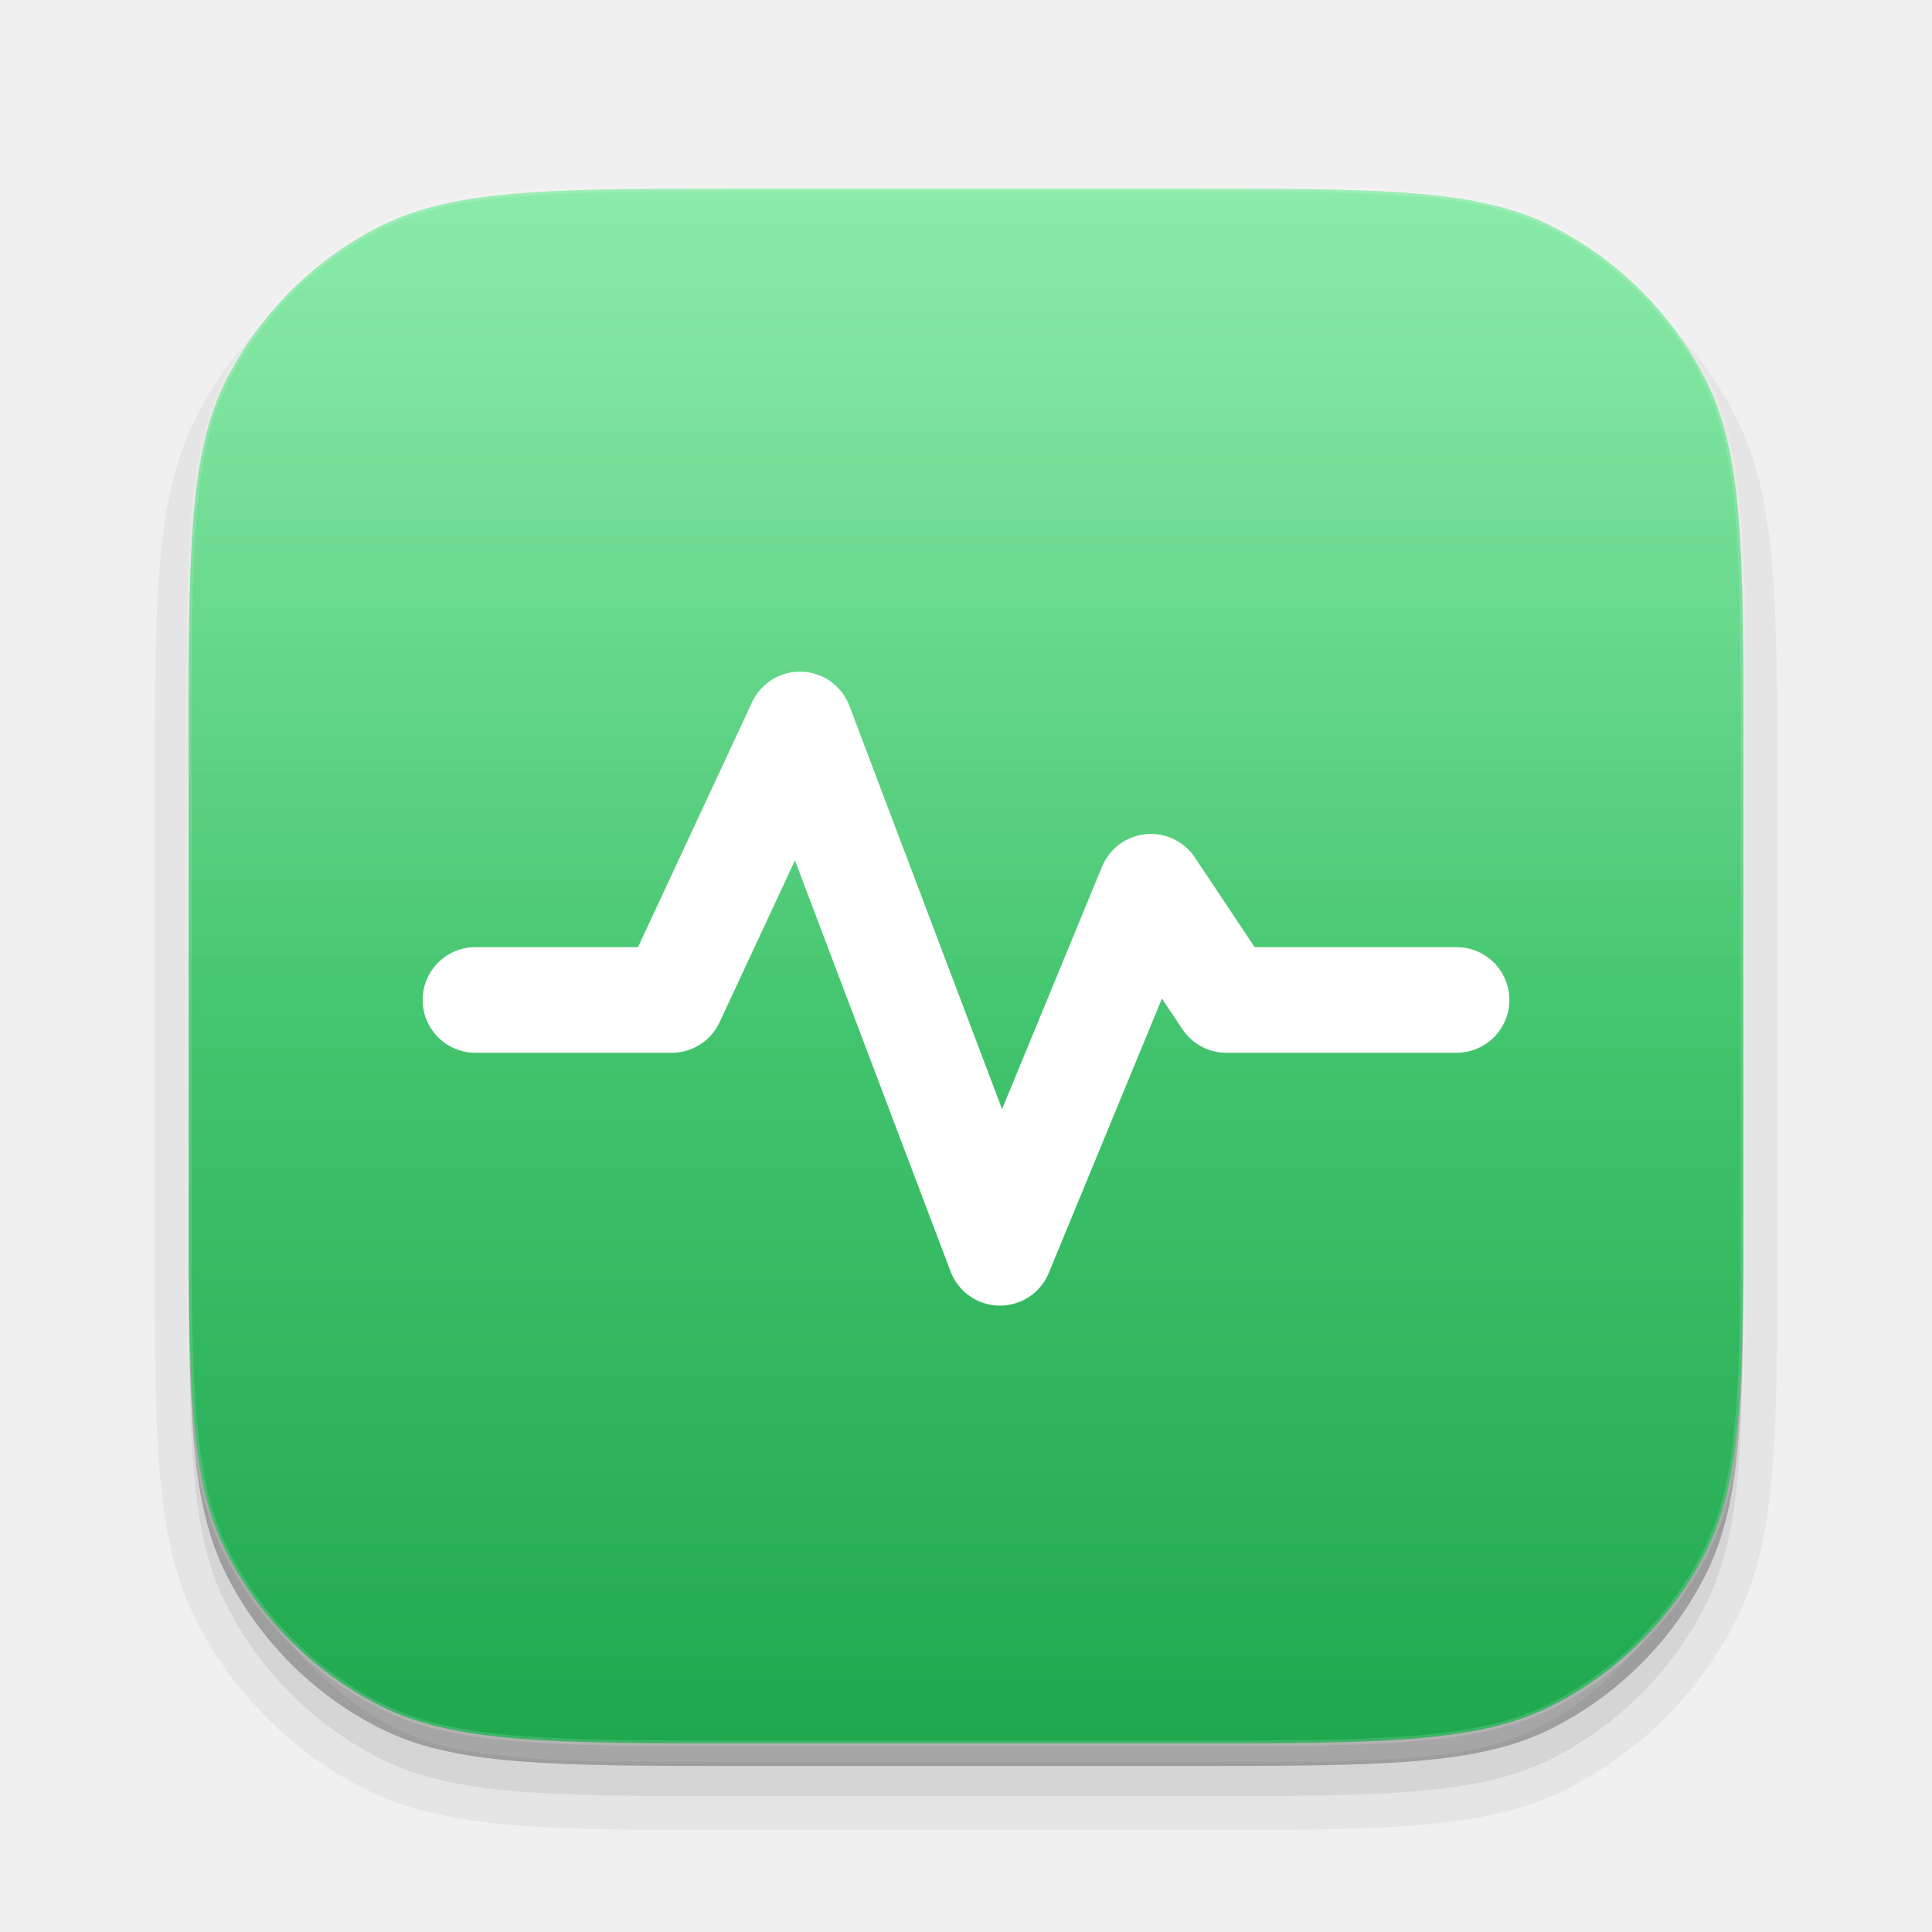
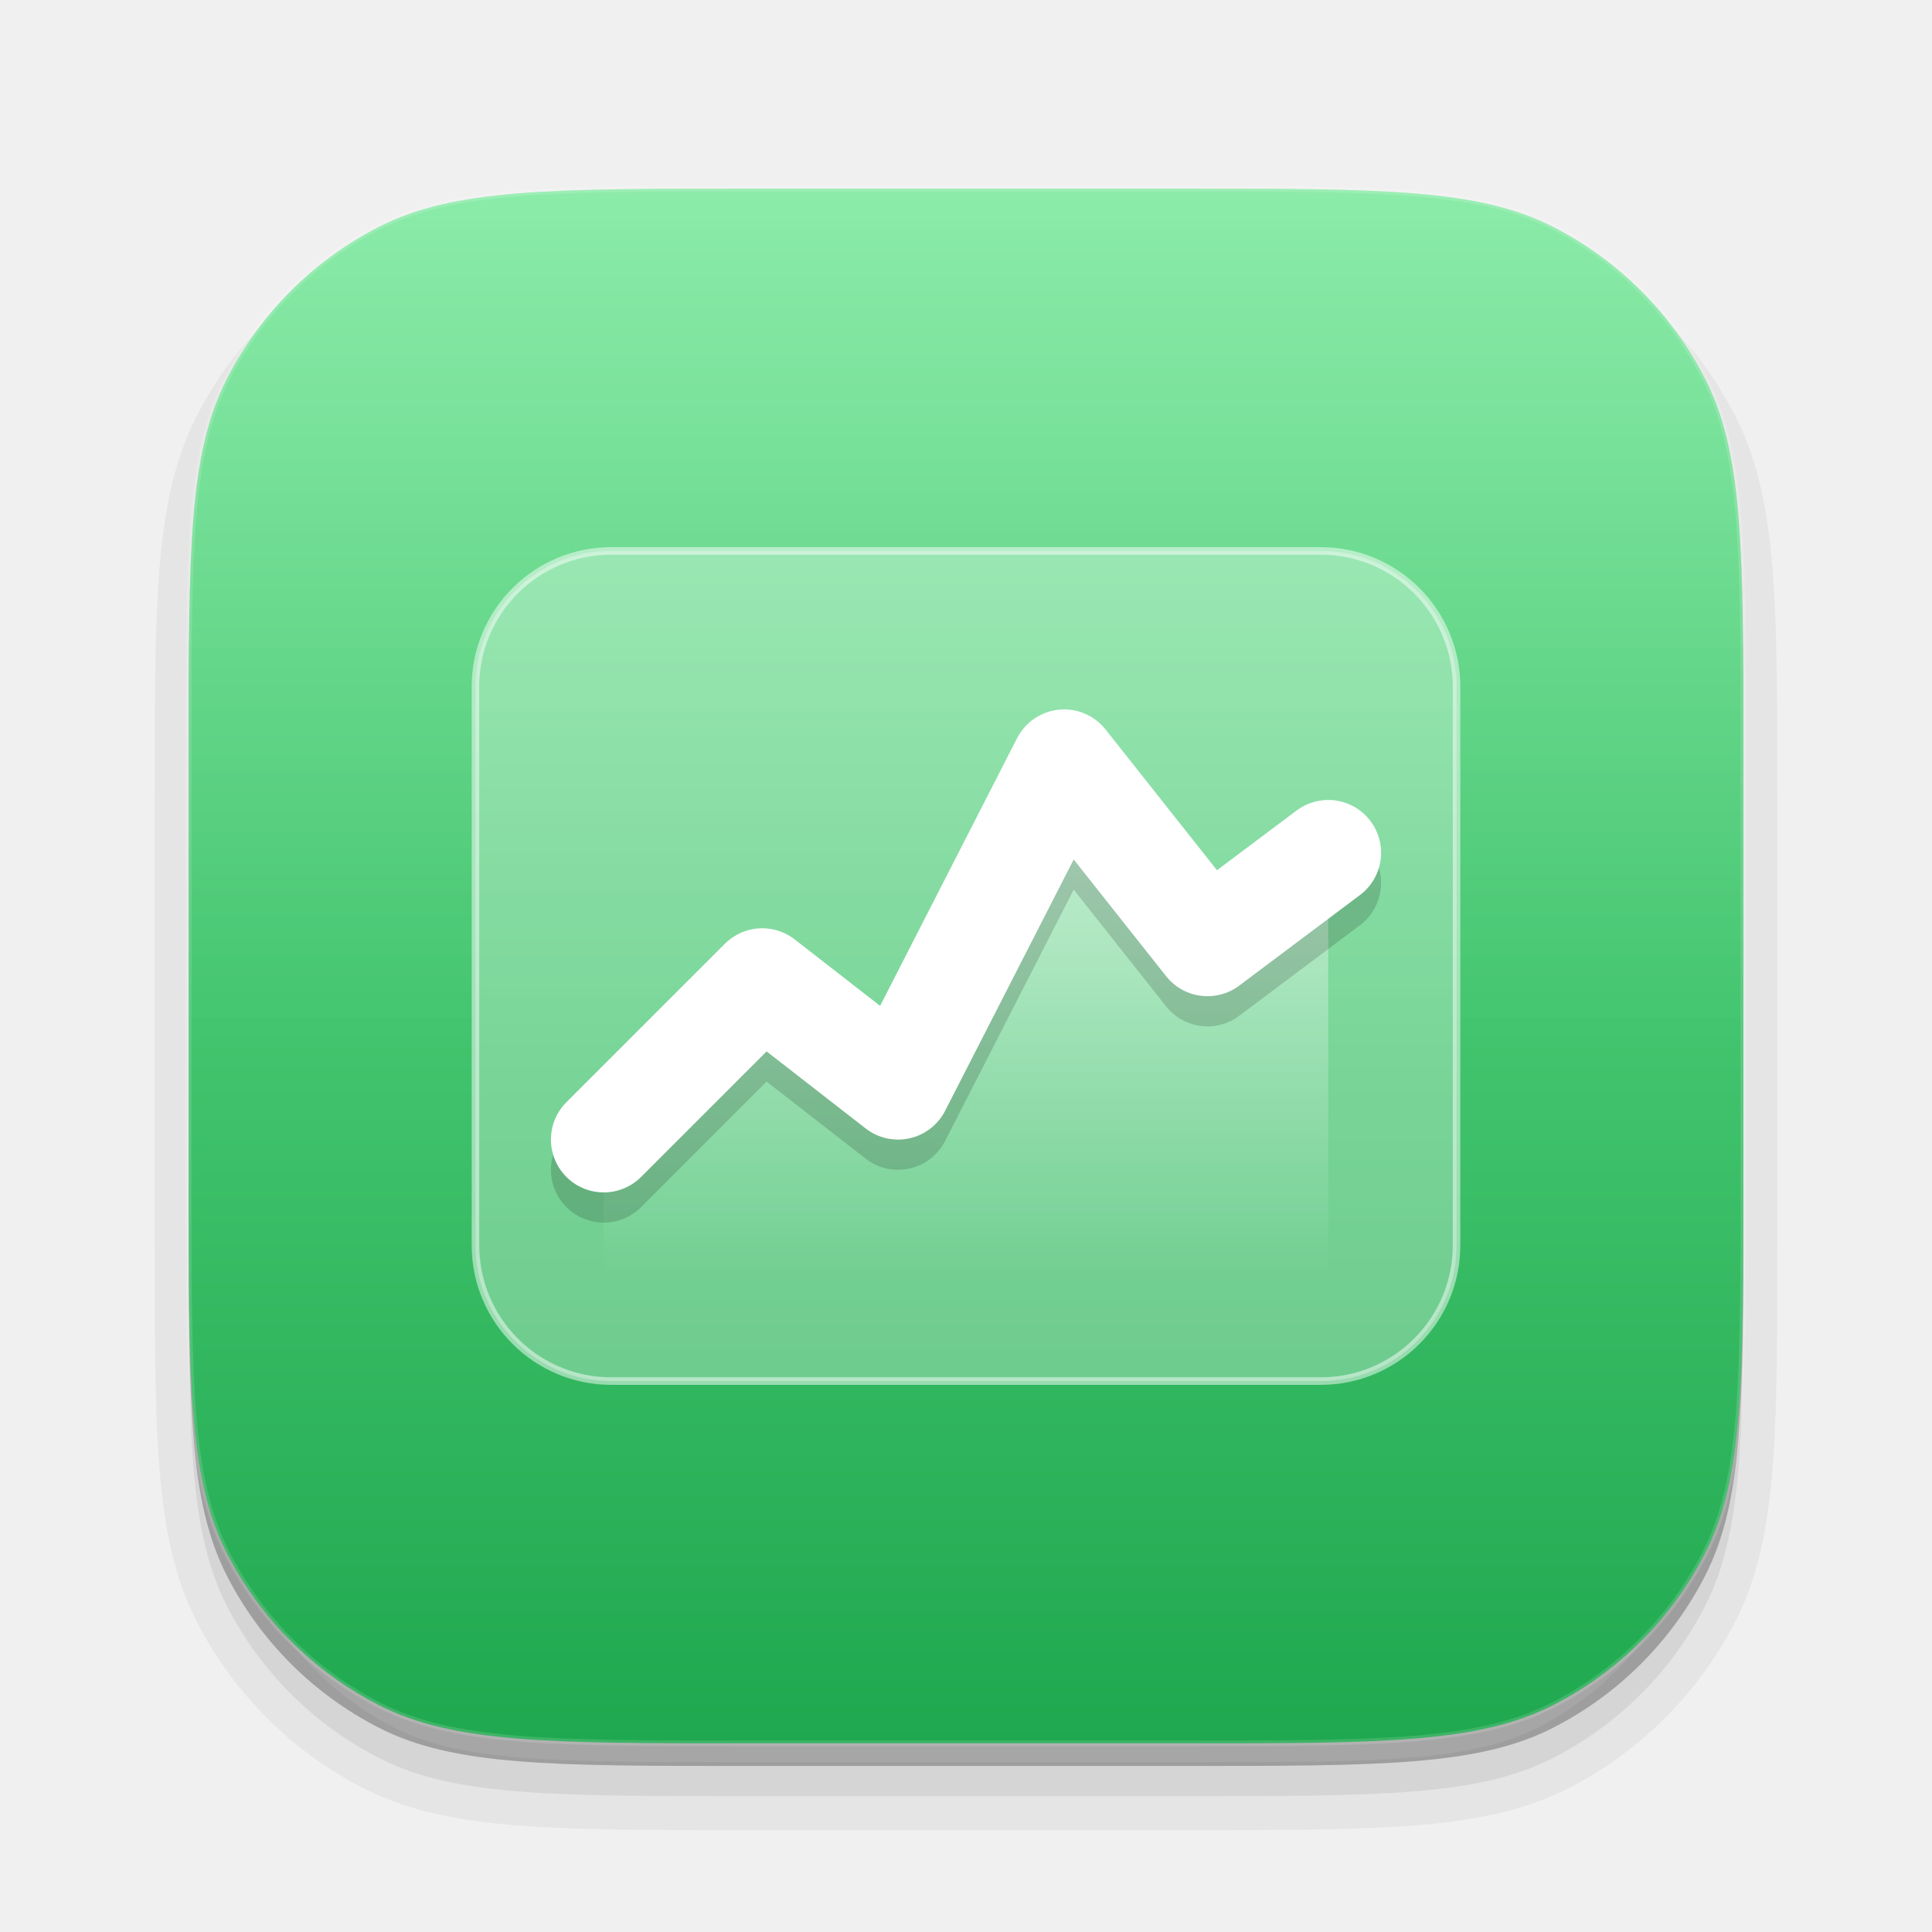
<svg xmlns="http://www.w3.org/2000/svg" viewBox="0 0 1024 1024">
  <defs>
    <linearGradient id="a" x1="512" x2="512" y1="100" y2="924" gradientUnits="userSpaceOnUse">
      <stop offset="0" stop-color="#6BE591" />
      <stop offset="1" stop-color="#1FA84F" />
    </linearGradient>
    <linearGradient id="b" x1="512" x2="512" y1="100" y2="560" gradientUnits="userSpaceOnUse">
      <stop offset="0" stop-color="#FFF" stop-opacity=".22" />
      <stop offset="1" stop-color="#FFF" stop-opacity="0" />
    </linearGradient>
+     <linearGradient id="c" x1="512" x2="512" y1="404" y2="676" gradientUnits="userSpaceOnUse">
+       <stop offset="0" stop-color="#FFF" stop-opacity=".55" />
+       <stop offset="1" stop-color="#FFF" stop-opacity="0" />
+     </linearGradient>
  </defs>
  <path fill-opacity=".07" stroke="#000" stroke-linejoin="round" stroke-opacity=".05" stroke-width="36" d="M628 128c103.61 0 155.41 0 194.99 20.16a185 185 0 0 1 80.85 80.85C924 268.58 924 320.39 924 424v232c0 103.61 0 155.41-20.16 194.99a185 185 0 0 1-80.85 80.85C783.42 952 731.61 952 628 952H396c-103.61 0-155.41 0-194.99-20.16a185 185 0 0 1-80.85-80.85C100 811.42 100 759.61 100 656V424c0-103.61 0-155.41 20.16-194.99a185 185 0 0 1 80.85-80.85C240.58 128 292.39 128 396 128z" />
  <path fill-opacity=".26" d="M628 112c103.61 0 155.41 0 194.99 20.16a185 185 0 0 1 80.85 80.85C924 252.58 924 304.39 924 408v232c0 103.61 0 155.41-20.16 194.99a185 185 0 0 1-80.85 80.85C783.42 936 731.61 936 628 936H396c-103.61 0-155.41 0-194.99-20.16a185 185 0 0 1-80.85-80.85C100 795.42 100 743.61 100 640V408c0-103.61 0-155.41 20.16-194.99a185 185 0 0 1 80.85-80.85C240.58 112 292.39 112 396 112z" />
  <path fill="url(#a)" d="M628 100c103.61 0 155.41 0 194.99 20.16a185 185 0 0 1 80.85 80.85C924 240.58 924 292.39 924 396v232c0 103.61 0 155.41-20.16 194.99a185 185 0 0 1-80.85 80.85C783.42 924 731.61 924 628 924H396c-103.61 0-155.41 0-194.99-20.16a185 185 0 0 1-80.85-80.85C100 783.42 100 731.61 100 628V396c0-103.61 0-155.41 20.16-194.99a185 185 0 0 1 80.85-80.85C240.58 100 292.39 100 396 100z" />
  <path fill="url(#b)" d="M628 100c103.61 0 155.41 0 194.99 20.16a185 185 0 0 1 80.85 80.85C924 240.58 924 292.39 924 396v232c0 103.61 0 155.41-20.16 194.99a185 185 0 0 1-80.85 80.85C783.42 924 731.61 924 628 924H396c-103.61 0-155.41 0-194.99-20.16a185 185 0 0 1-80.85-80.85C100 783.42 100 731.61 100 628V396c0-103.61 0-155.41 20.16-194.99a185 185 0 0 1 80.85-80.85C240.58 100 292.39 100 396 100z" />
  <path fill="none" stroke="#FFF" stroke-opacity=".14" stroke-width="3" d="M628 100c103.61 0 155.41 0 194.99 20.16a185 185 0 0 1 80.85 80.85C924 240.58 924 292.39 924 396v232c0 103.61 0 155.41-20.16 194.99a185 185 0 0 1-80.85 80.85C783.42 924 731.61 924 628 924H396c-103.61 0-155.41 0-194.99-20.16a185 185 0 0 1-80.85-80.85C100 783.42 100 731.61 100 628V396c0-103.61 0-155.41 20.16-194.99a185 185 0 0 1 80.85-80.85C240.58 100 292.39 100 396 100z" />
-   <path fill="none" stroke="#FFF" stroke-linecap="round" stroke-linejoin="round" stroke-width="56" d="M252 530h104l68-146 106 280 80-194 40 60h122" />
+   <rect width="520" height="440" x="252" y="292" fill="#FFF" fill-opacity=".3" stroke="#FFF" stroke-opacity=".5" stroke-width="4" rx="72" />
+   <path fill="url(#c)" d="m320 604 84-84 72 56 88-172 76 96 64-48v224H320Z" />
+   <path fill="none" stroke="#000" stroke-linecap="round" stroke-linejoin="round" stroke-opacity=".16" stroke-width="56" d="m320 620 84-84 72 56 88-172 76 96 64-48" />
+   <path fill="none" stroke="#FFF" stroke-linecap="round" stroke-linejoin="round" stroke-width="56" d="m320 604 84-84 72 56 88-172 76 96 64-48" />
</svg>
